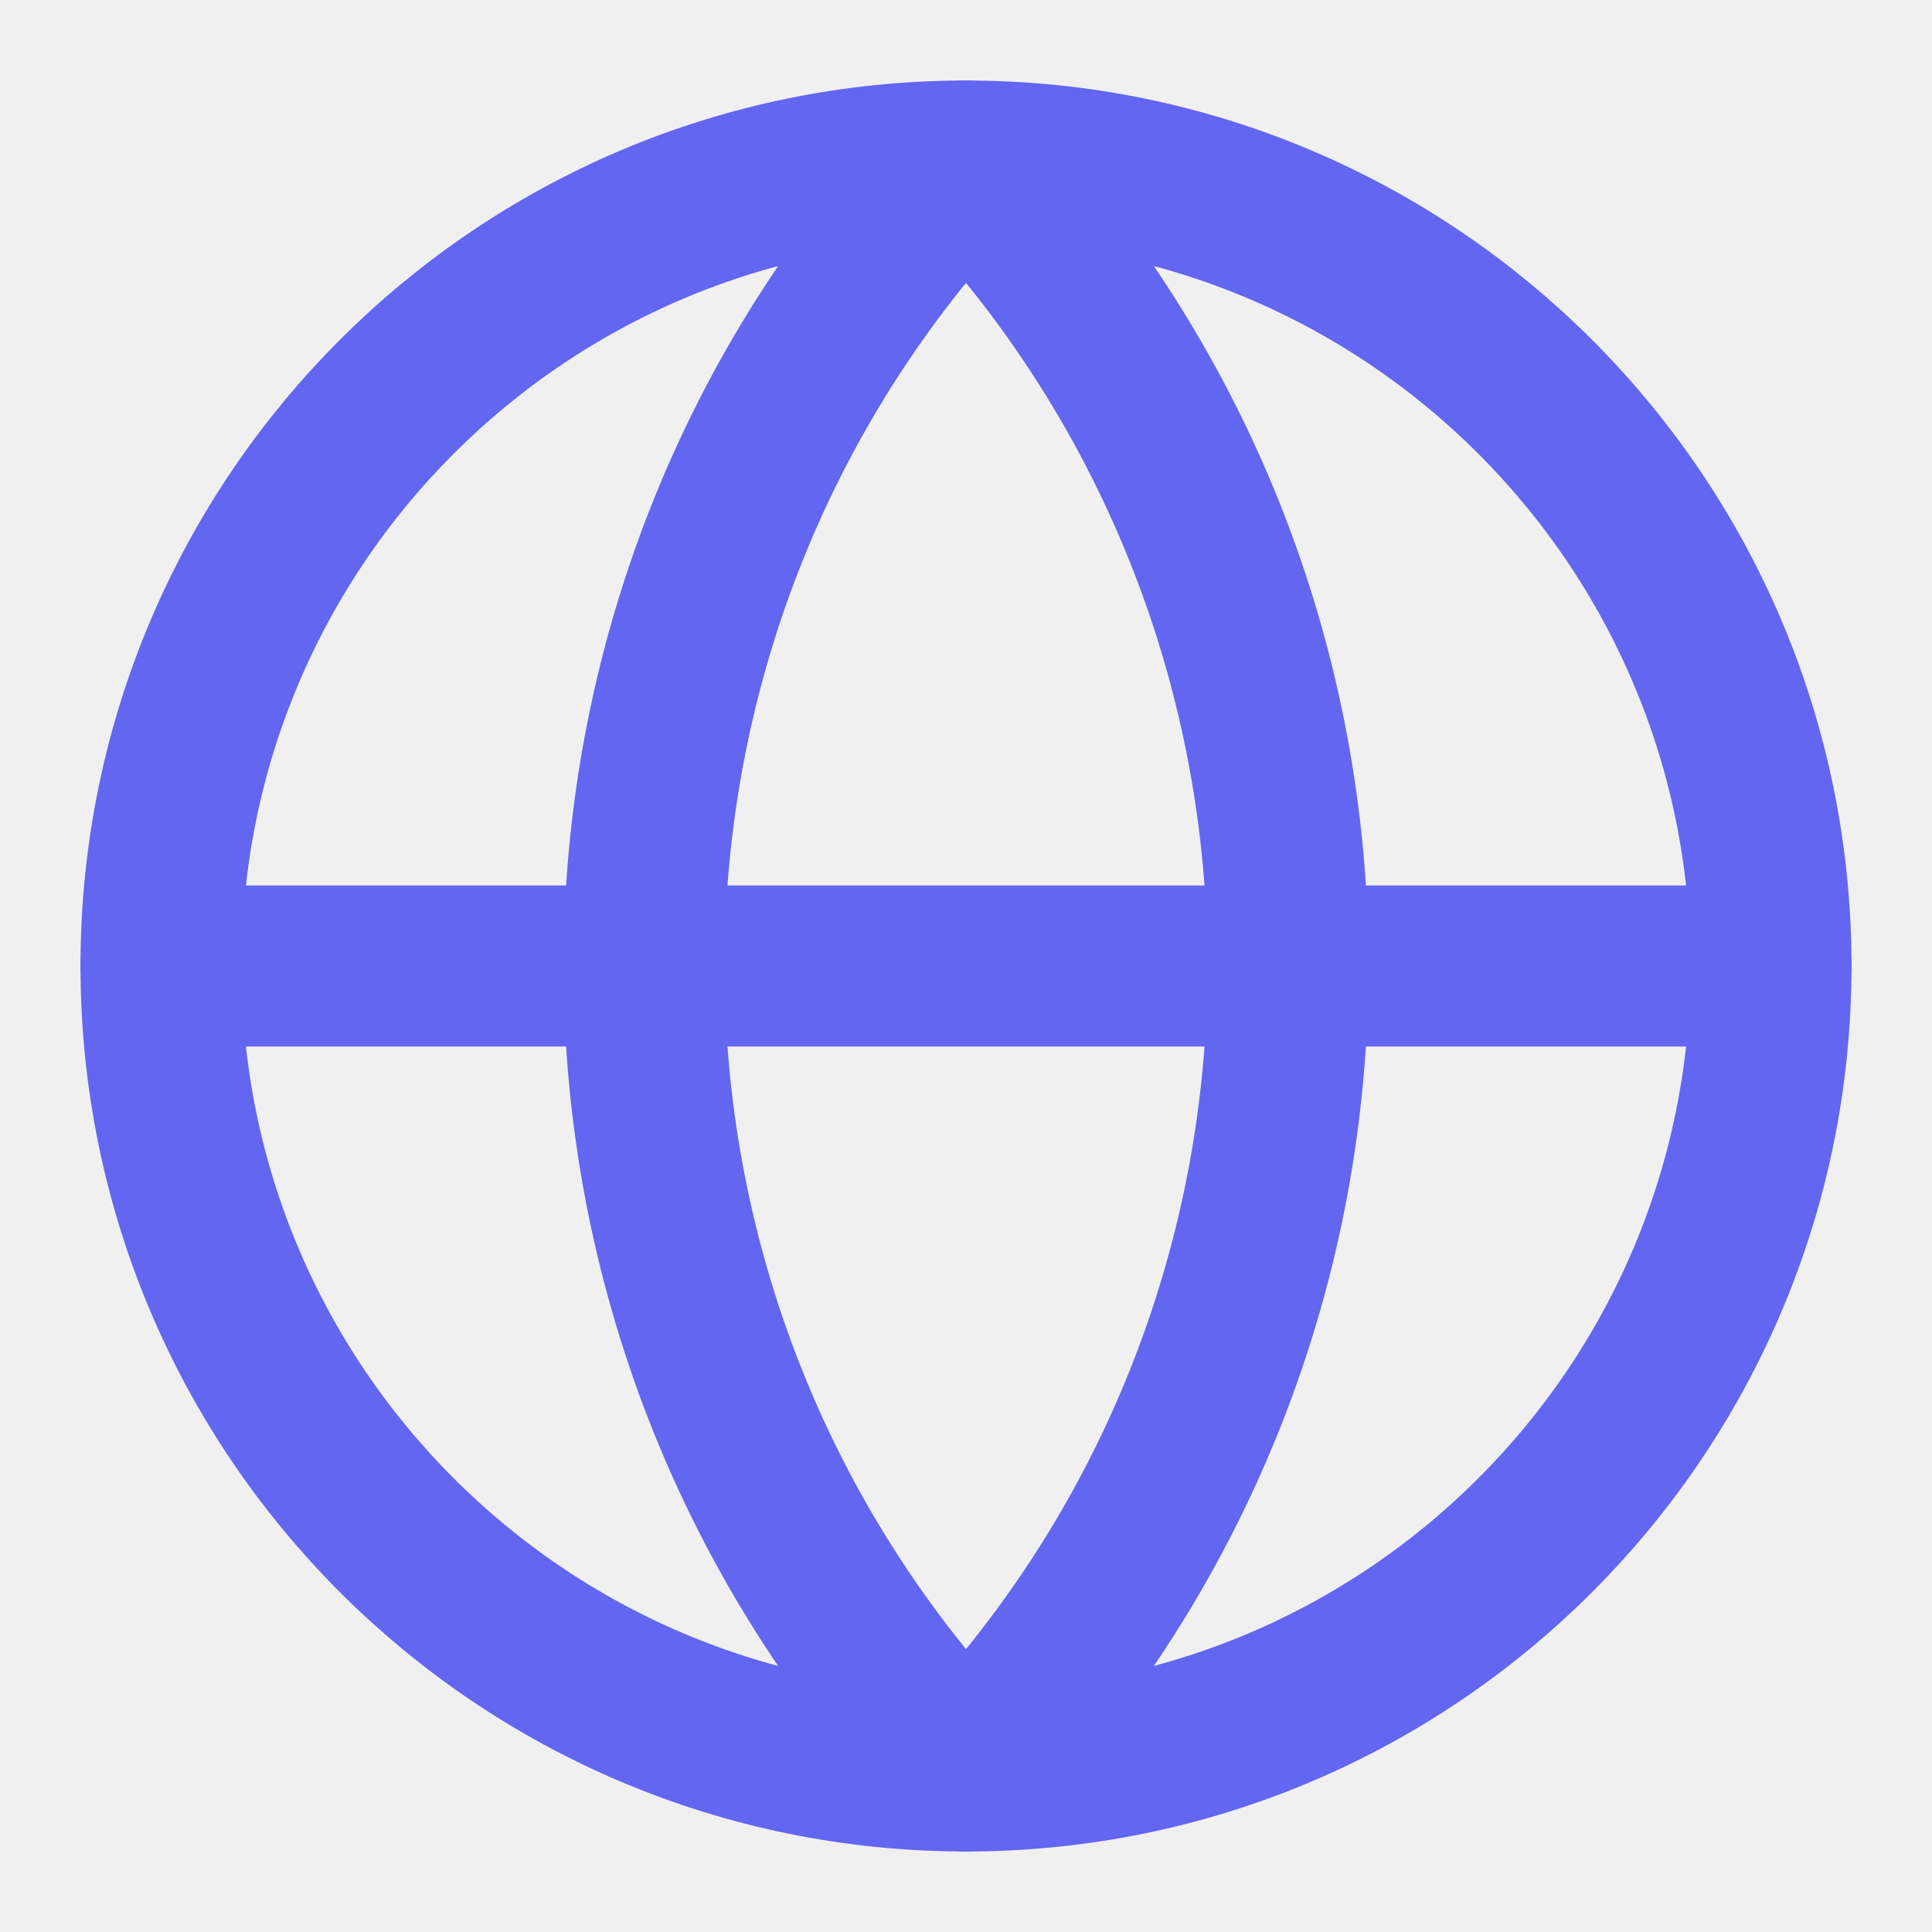
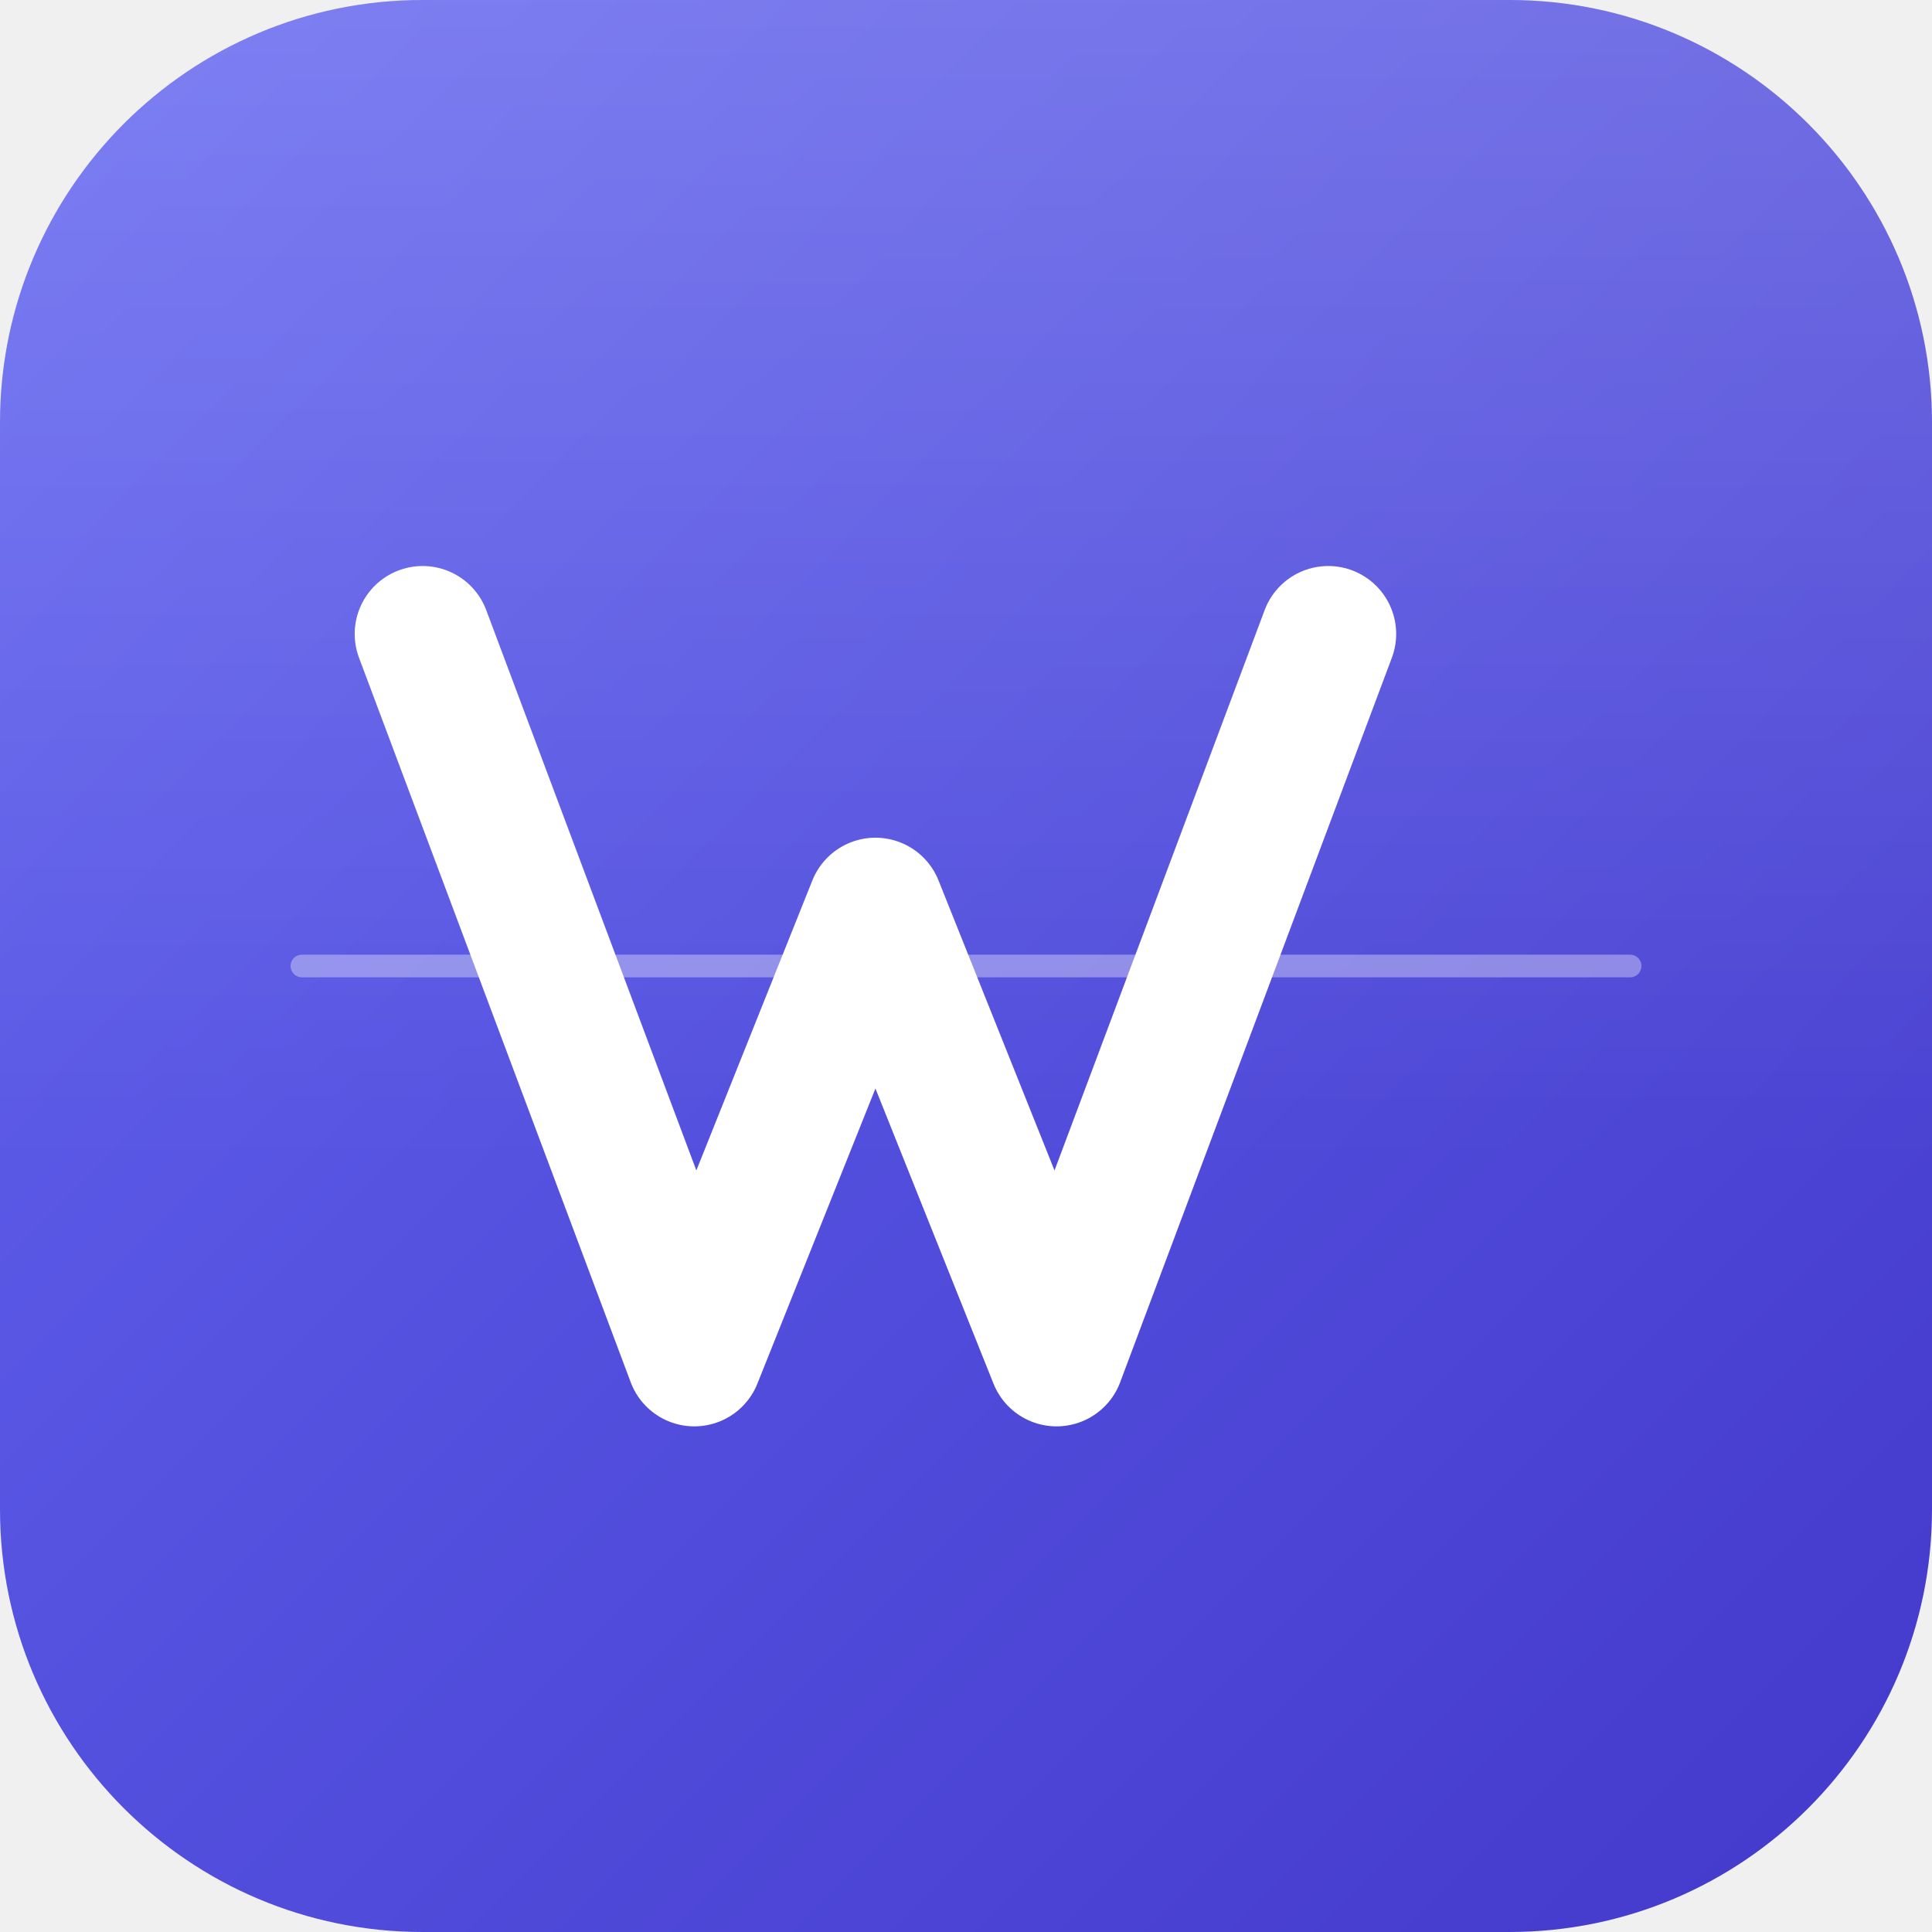
- <svg xmlns="http://www.w3.org/2000/svg" width="32" height="32" viewBox="0 0 24 24" fill="none" stroke="#6366f1" stroke-width="2" stroke-linecap="round" stroke-linejoin="round">
-   <circle cx="12" cy="12" r="10" />
-   <path d="M12 2a14.5 14.5 0 0 0 0 20 14.5 14.5 0 0 0 0-20" />
-   <path d="M2 12h20" />
+ <svg xmlns="http://www.w3.org/2000/svg" viewBox="0 0 512 512">
+   <defs>
+     <linearGradient id="bg" x1="0" y1="0" x2="1" y2="1">
+       <stop offset="0%" stop-color="#6366f1" />
+       <stop offset="100%" stop-color="#4338ca" />
+     </linearGradient>
+     <linearGradient id="shine" x1="0" y1="0" x2="0" y2="1">
+       <stop offset="0%" stop-color="#ffffff" stop-opacity="0.18" />
+       <stop offset="60%" stop-color="#ffffff" stop-opacity="0" />
+     </linearGradient>
+   </defs>
+   <rect x="0" y="0" width="512" height="512" rx="112" ry="112" fill="url(#bg)" />
+   <rect x="0" y="0" width="512" height="512" rx="112" ry="112" fill="url(#shine)" />
+   <line x1="80" y1="256" x2="432" y2="256" stroke="#ffffff" stroke-opacity="0.35" stroke-width="6" stroke-linecap="round" />
+   <path d="M 112 168 L 184 360 L 232 240 L 280 360 L 352 168" fill="none" stroke="#ffffff" stroke-width="36" stroke-linecap="round" stroke-linejoin="round" />
+   <circle cx="112" cy="168" r="14" fill="#ffffff" />
+   <circle cx="352" cy="168" r="14" fill="#ffffff" />
+   <circle cx="232" cy="240" r="10" fill="#ffffff" fill-opacity="0.85" />
</svg>
